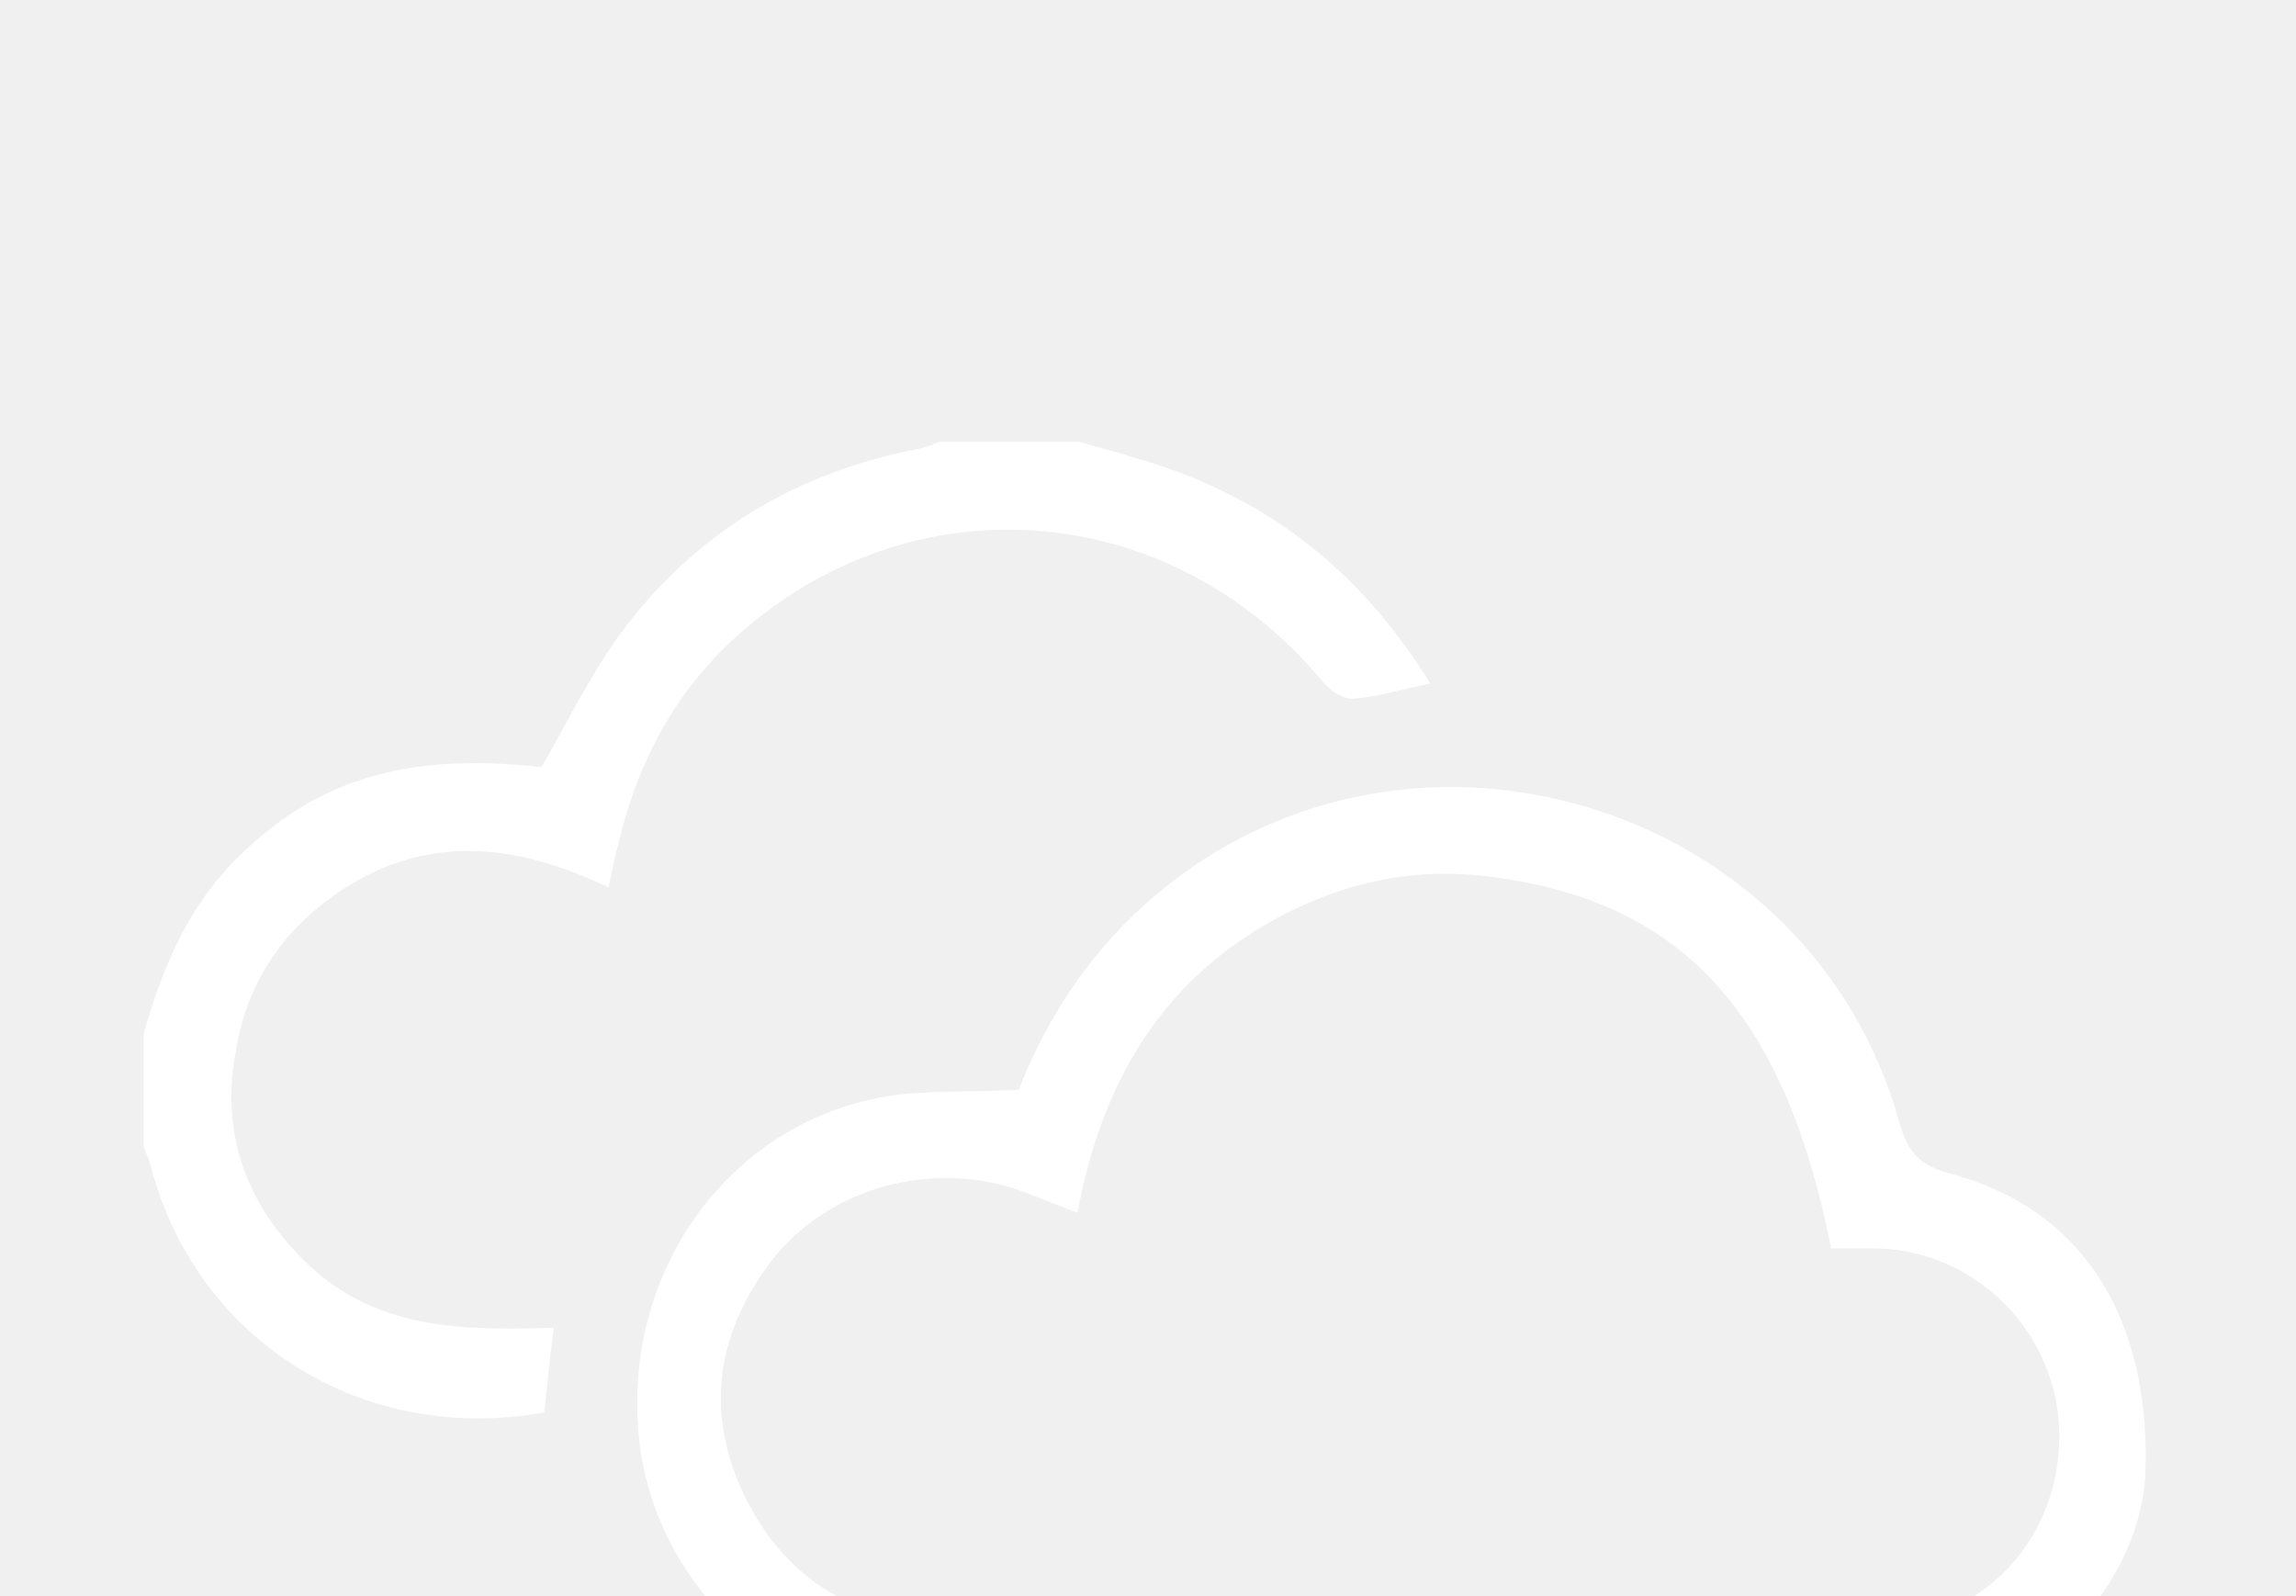
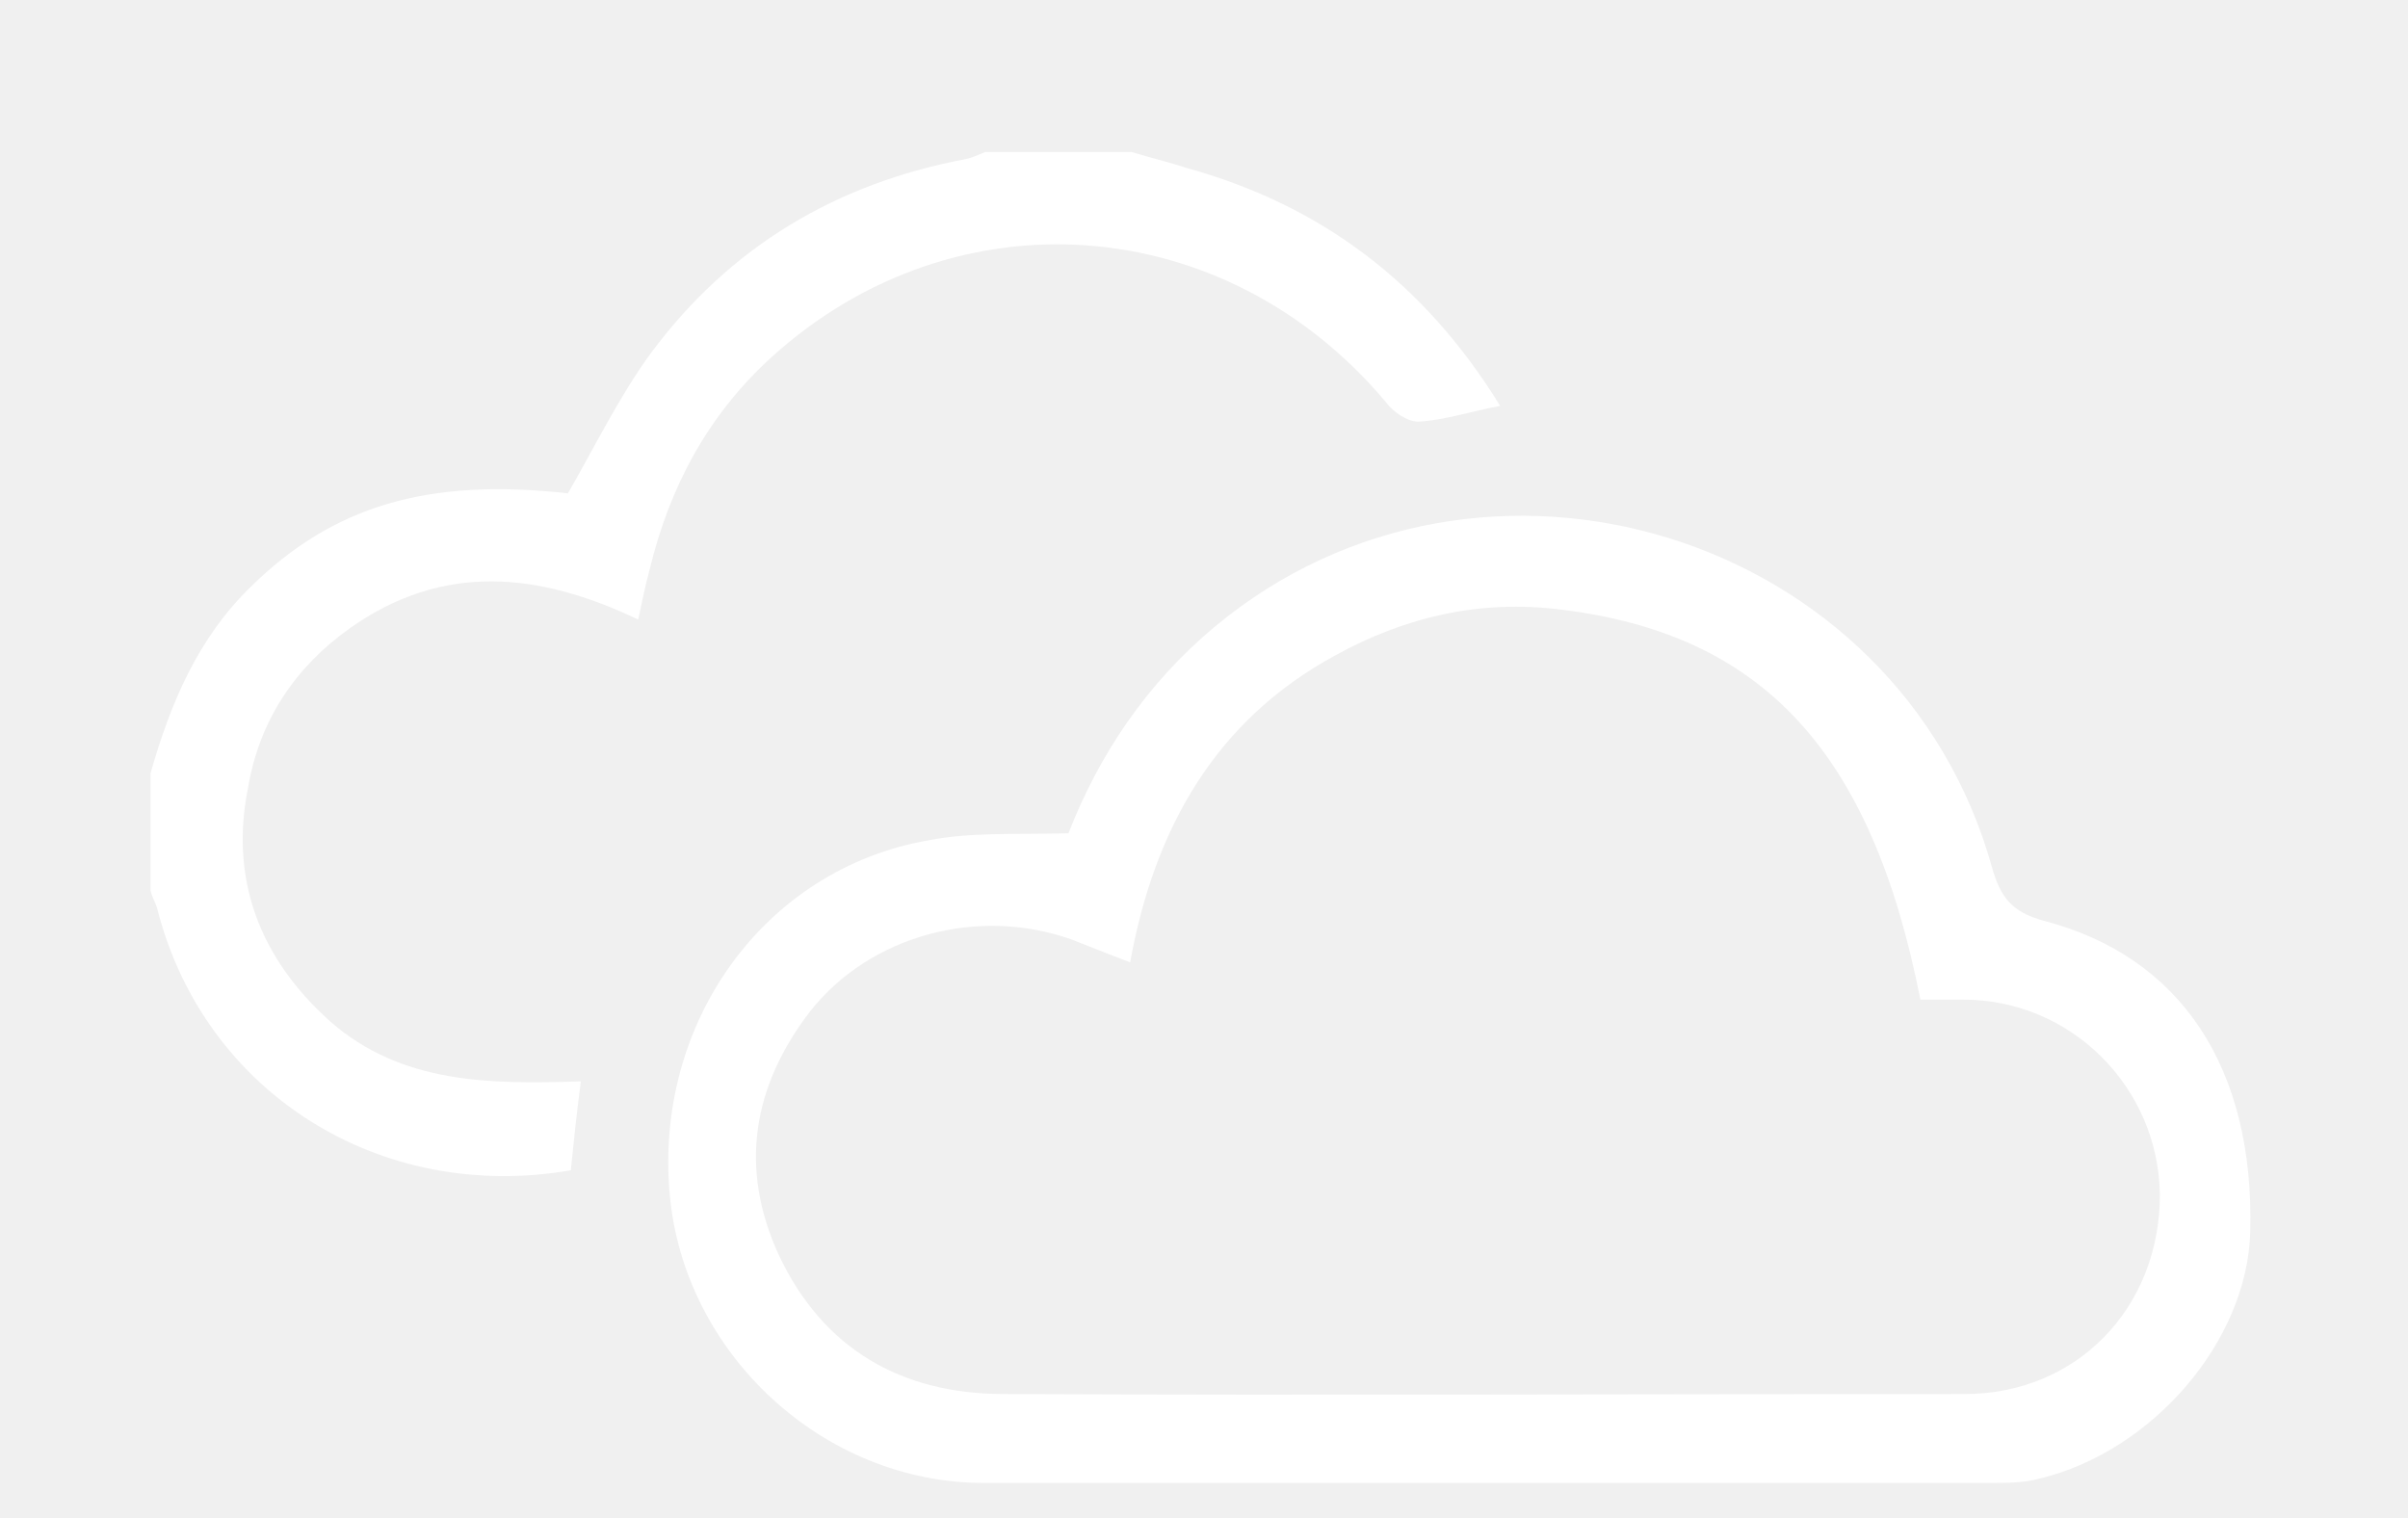
- <svg xmlns="http://www.w3.org/2000/svg" version="1.1" id="Layer_1" x="0px" y="0px" viewBox="0 0 167.9 116.7" style="enable-background:new 0 0 167.9 116.7;" xml:space="preserve">
+ <svg xmlns="http://www.w3.org/2000/svg" version="1.1" id="Layer_1" x="0px" y="0px" viewBox="0 0 167.9 105.8" style="enable-background:new 0 0 167.9 105.8;" xml:space="preserve">
  <style type="text/css">
	.st0{fill:#FFFFFF;}
	.st1{fill:none;stroke:#66CCCC;stroke-width:6;stroke-miterlimit:10;}
	.st2{fill:none;stroke:#F47621;stroke-width:5;stroke-miterlimit:10;}
</style>
-   <path class="st0" d="M10.5,75.6c1.4-4.9,3.3-9.4,7-13c5.7-5.6,12.3-7.6,22.1-6.5c1.9-3.3,3.6-6.8,5.8-9.8  c5.5-7.4,12.9-11.8,21.9-13.5c0.5-0.1,0.9-0.3,1.4-0.5c3.4,0,6.8,0,10.2,0c1.3,0.4,2.6,0.7,3.8,1.1c9.4,2.6,16.6,8,21.9,16.6  c-2.1,0.4-3.9,1-5.7,1.1c-0.8,0-1.8-0.7-2.3-1.4c-11.2-13.3-30-14.7-42.8-3.1c-4.4,4-7.1,9-8.5,14.8c-0.3,1.1-0.5,2.1-0.8,3.5  c-6.9-3.3-13.6-4-20.1,0.6c-3.8,2.7-6.3,6.4-7.1,11.1C16,83,18.1,88.5,23,92.9c5,4.4,11.2,4.4,17.5,4.2c-0.3,2.3-0.5,4.2-0.7,6.2  c-13.3,2.4-25.5-5.3-28.8-18.1c-0.1-0.5-0.4-0.9-0.5-1.4C10.5,81.1,10.5,78.4,10.5,75.6z" />
-   <path class="st0" d="M74.5,79.7c2.1-5.4,5.4-10.4,10.2-14.4c18.6-15.5,47.7-6.6,54.2,16.8c0.6,2.1,1.4,3.1,3.6,3.7  c9.6,2.5,14.7,10.3,14.4,21.7c-0.2,7.6-6.8,15.3-14.7,17.2c-1.1,0.3-2.3,0.3-3.5,0.3c-23.4,0-46.7,0-70.1,0  c-11.2,0-20.9-9-21.9-20.1c-1.1-12,6.6-22.7,18-24.7C67.7,79.7,71,79.9,74.5,79.7z M78.8,88.7c-1.6-0.6-2.8-1.1-4.1-1.6  c-6.5-2.3-14-0.3-18.2,5c-4,5.2-5,10.9-2.2,17c3.1,6.6,8.6,9.7,15.7,9.7c22.3,0.1,44.7,0,67,0c7.8,0,13.6-6,13.6-13.9  c-0.1-7.5-6.2-13.6-13.7-13.6c-1,0-2,0-3,0c-3.4-17.3-11-25.5-25.1-27.2c-5.6-0.7-10.8,0.5-15.7,3.2C84.8,71.9,80.5,79.4,78.8,88.7z  " />
+   <path class="st0" d="M10.5,53.9c1.4-4.9,3.3-9.4,7-13c5.7-5.6,12.3-7.6,22.1-6.5c1.9-3.3,3.6-6.8,5.8-9.8  c5.5-7.4,12.9-11.8,21.9-13.5c0.5-0.1,0.9-0.3,1.4-0.5c3.4,0,6.8,0,10.2,0c1.3,0.4,2.6,0.7,3.8,1.1c9.4,2.6,16.6,8,21.9,16.6  c-2.1,0.4-3.9,1-5.7,1.1c-0.8,0-1.8-0.7-2.3-1.4c-11.2-13.3-30-14.7-42.8-3.1c-4.4,4-7.1,9-8.5,14.8c-0.3,1.1-0.5,2.1-0.8,3.5  c-6.9-3.3-13.6-4-20.1,0.6c-3.8,2.7-6.3,6.4-7.1,11.1C16,61.3,18.1,66.8,23,71.2c5,4.4,11.2,4.4,17.5,4.2c-0.3,2.3-0.5,4.2-0.7,6.2  C26.5,83.9,14.3,76.2,11,63.5c-0.1-0.5-0.4-0.9-0.5-1.4C10.5,59.4,10.5,56.7,10.5,53.9z" />
+   <path class="st0" d="M74.5,58.1c2.1-5.4,5.4-10.4,10.2-14.4c18.6-15.5,47.7-6.6,54.2,16.8c0.6,2.1,1.4,3.1,3.6,3.7  c9.6,2.5,14.7,10.3,14.4,21.7c-0.2,7.6-6.8,15.3-14.7,17.2c-1.1,0.3-2.3,0.3-3.5,0.3c-23.4,0-46.7,0-70.1,0  c-11.2,0-20.9-9-21.9-20.1c-1.1-12,6.6-22.7,18-24.7C67.7,58,71,58.2,74.5,58.1z M78.8,67.1c-1.6-0.6-2.8-1.1-4.1-1.6  c-6.5-2.3-14-0.3-18.2,5c-4,5.2-5,10.9-2.2,17c3.1,6.6,8.6,9.7,15.7,9.7c22.3,0.1,44.7,0,67,0c7.8,0,13.6-6,13.6-13.9  c-0.1-7.5-6.2-13.6-13.7-13.6c-1,0-2,0-3,0c-3.4-17.3-11-25.5-25.1-27.2c-5.6-0.7-10.8,0.5-15.7,3.2C84.8,50.2,80.5,57.7,78.8,67.1z  " />
</svg>
